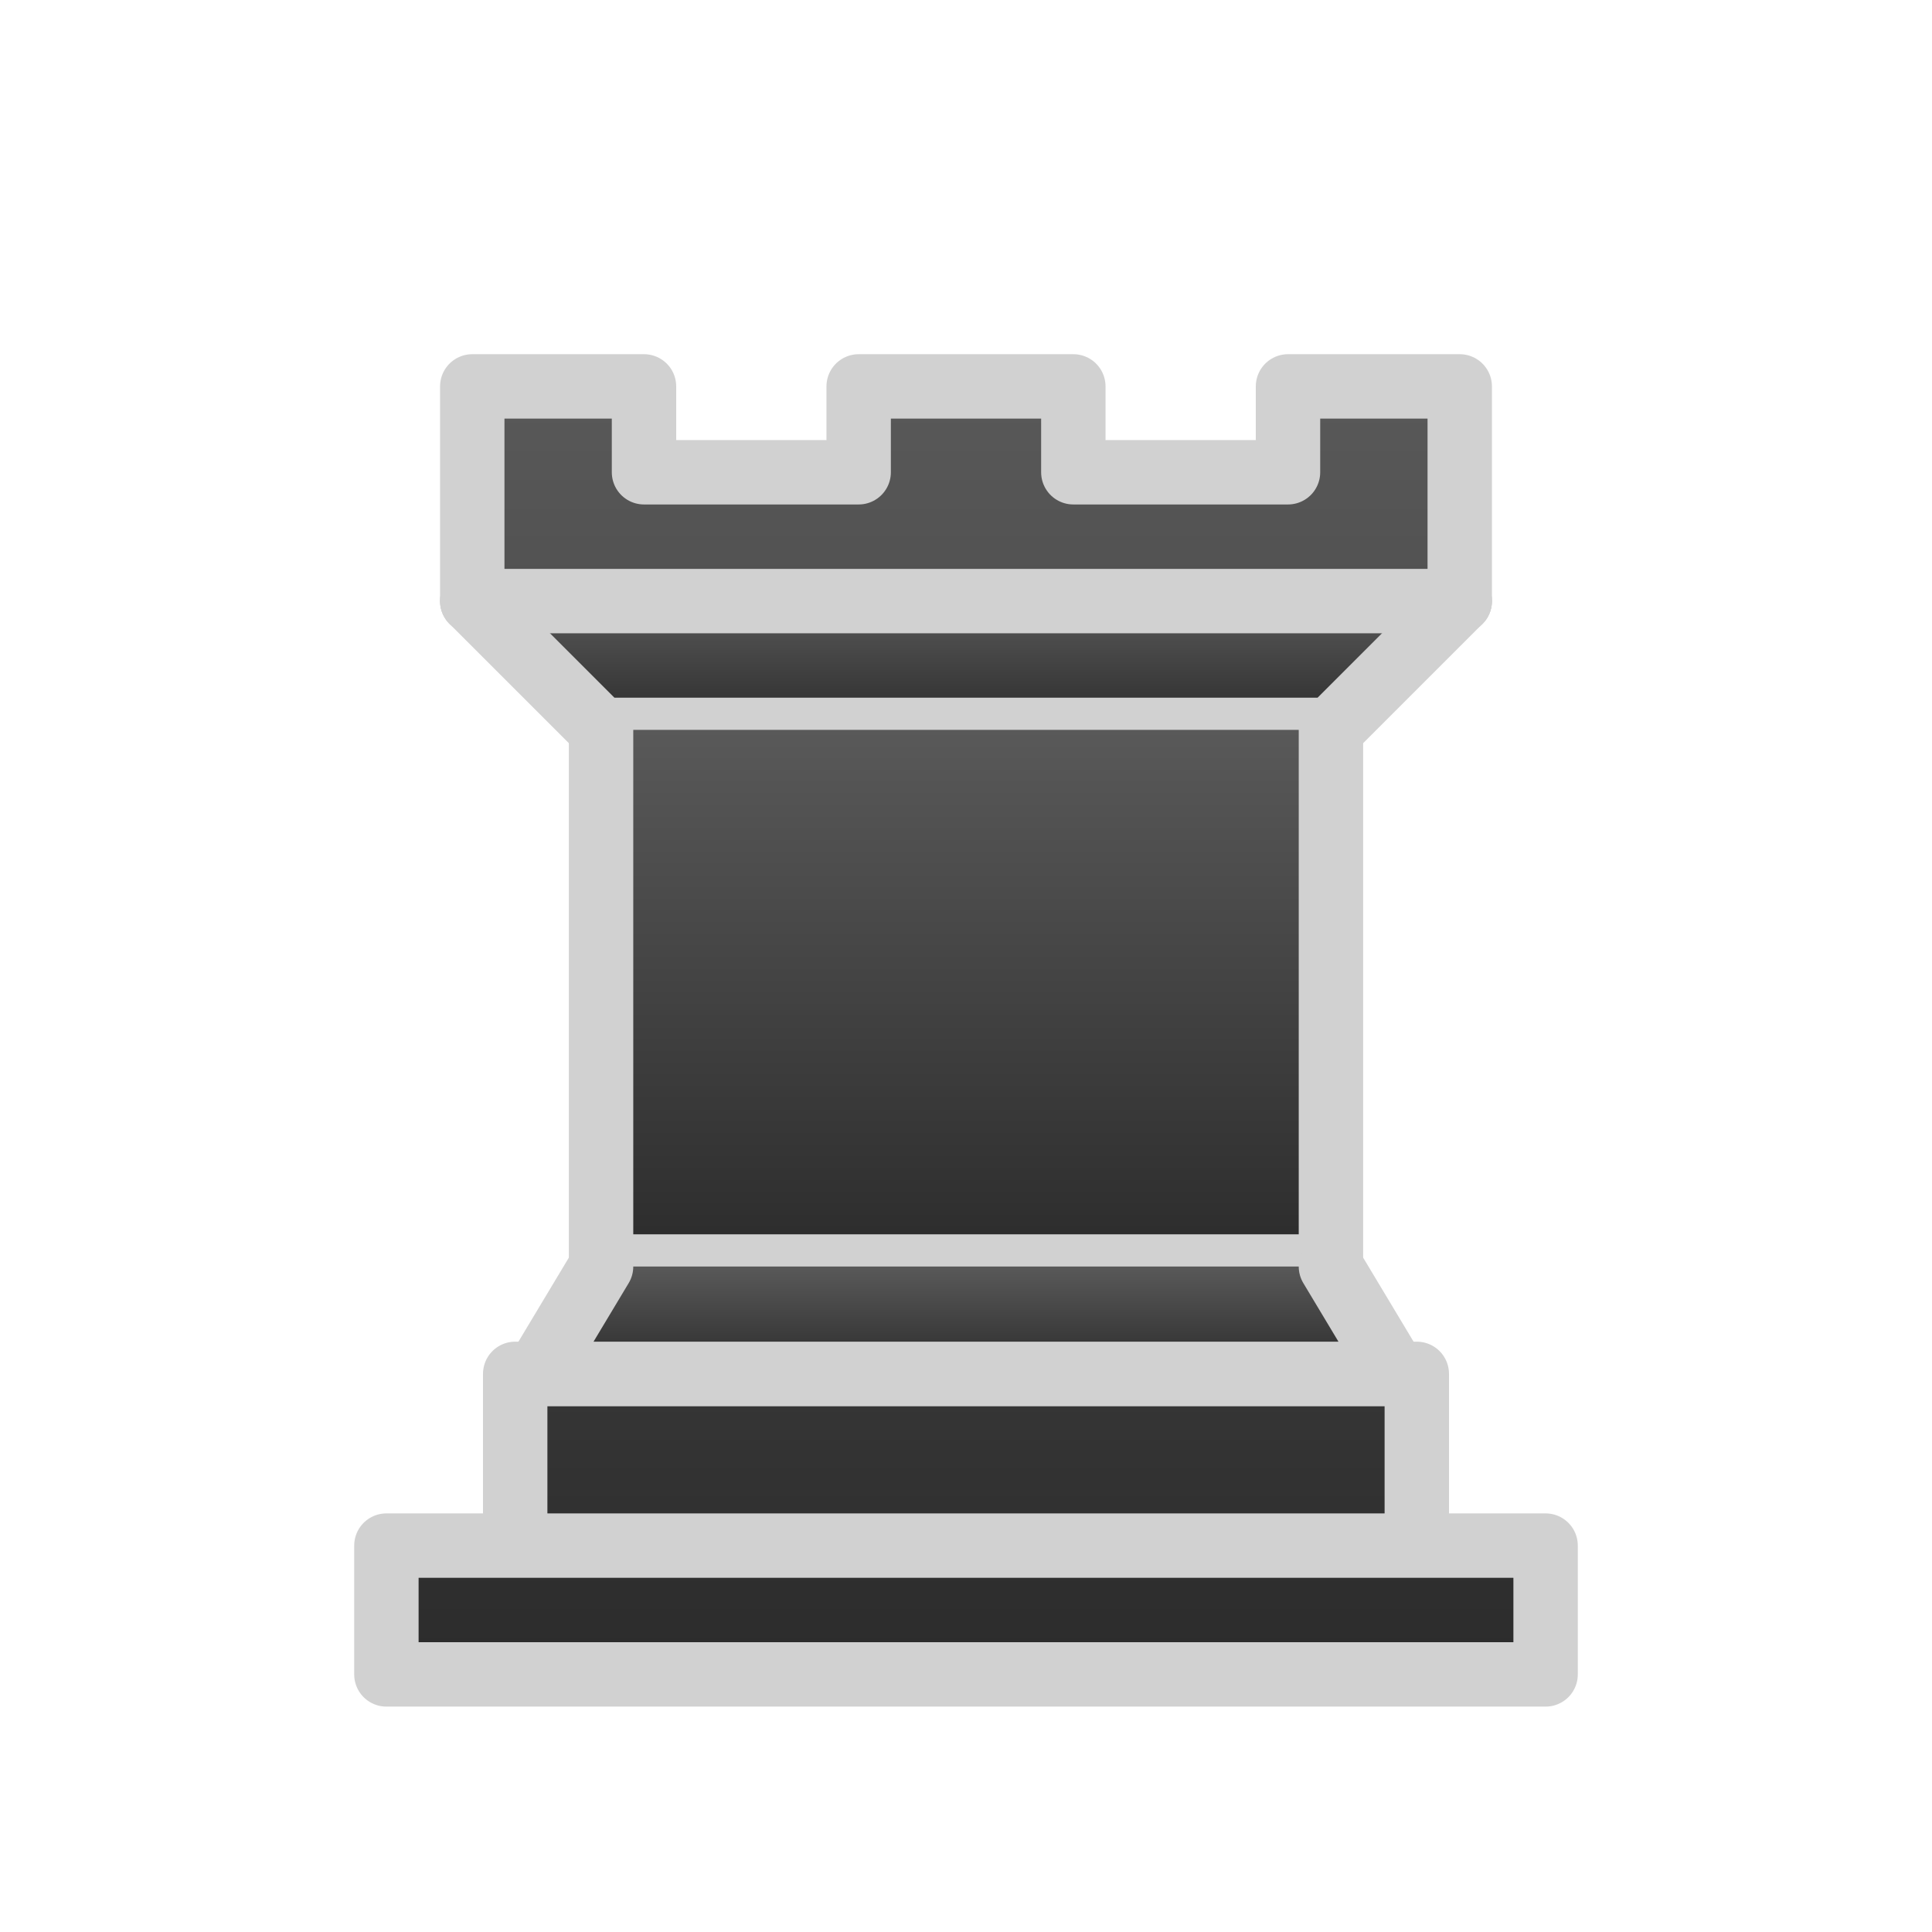
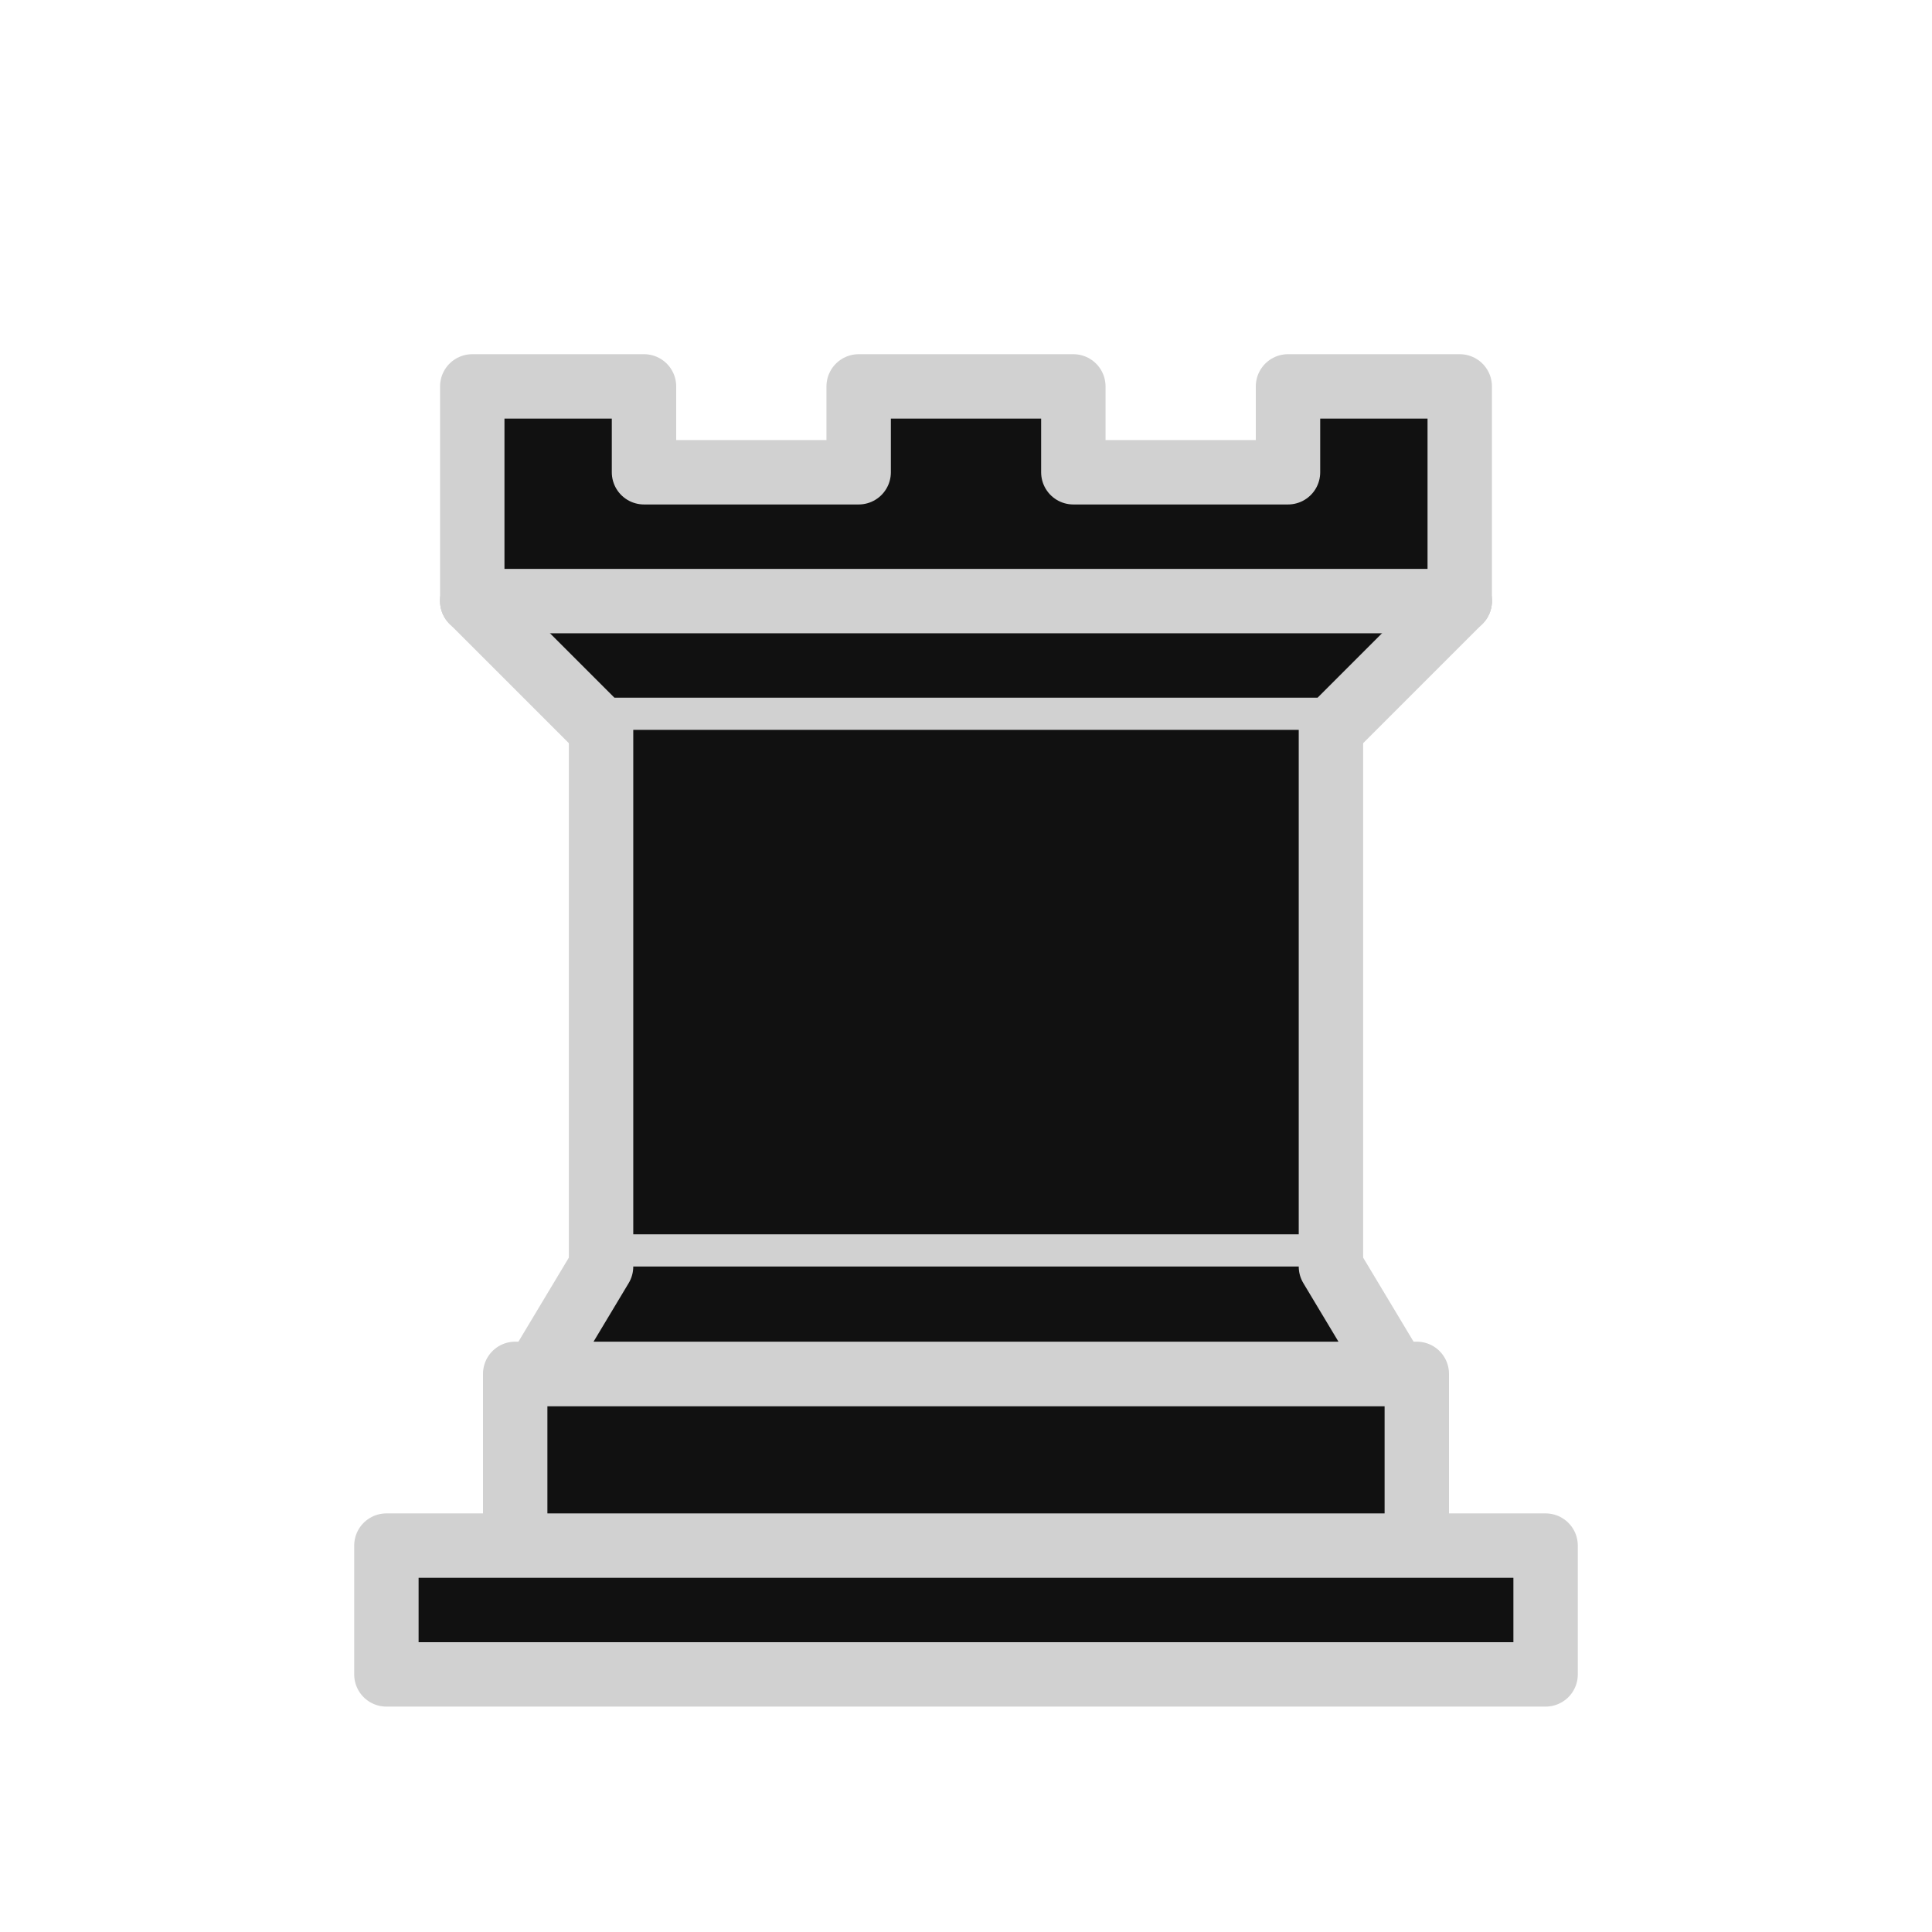
<svg xmlns="http://www.w3.org/2000/svg" viewBox="0 0 45 45">
-   <defs>
-     <linearGradient id="grad_w_body" x1="50%" y1="0%" x2="50%" y2="100%">
-       <stop offset="0%" stop-color="#FFFFFF" />
-       <stop offset="100%" stop-color="#D1D1D1" />
-     </linearGradient>
-     <linearGradient id="grad_b_body" x1="50%" y1="0%" x2="50%" y2="100%">
-       <stop offset="0%" stop-color="#595959" />
-       <stop offset="100%" stop-color="#2b2b2b" />
-     </linearGradient>
-   </defs>
-   <g stroke="#d1d1d1" stroke-width="1.5" stroke-linecap="round" stroke-linejoin="round" fill="url(#grad_b_body)">
+   <g stroke="#d1d1d1" stroke-width="1.5" stroke-linecap="round" stroke-linejoin="round" fill="#111111">
    <path d="M9 39h27v-3H9v3zM12 36v-4h21v4H12zM11 14V9h4v2h5V9h5v2h5V9h4v5" />
    <path d="M34 14l-3 3H14l-3-3" />
    <path d="M31 17v12.5H14V17" />
    <path d="M31 29.5l1.5 2.5h-20l1.5-2.5" />
    <path d="M11 14h23" />
  </g>
</svg>
